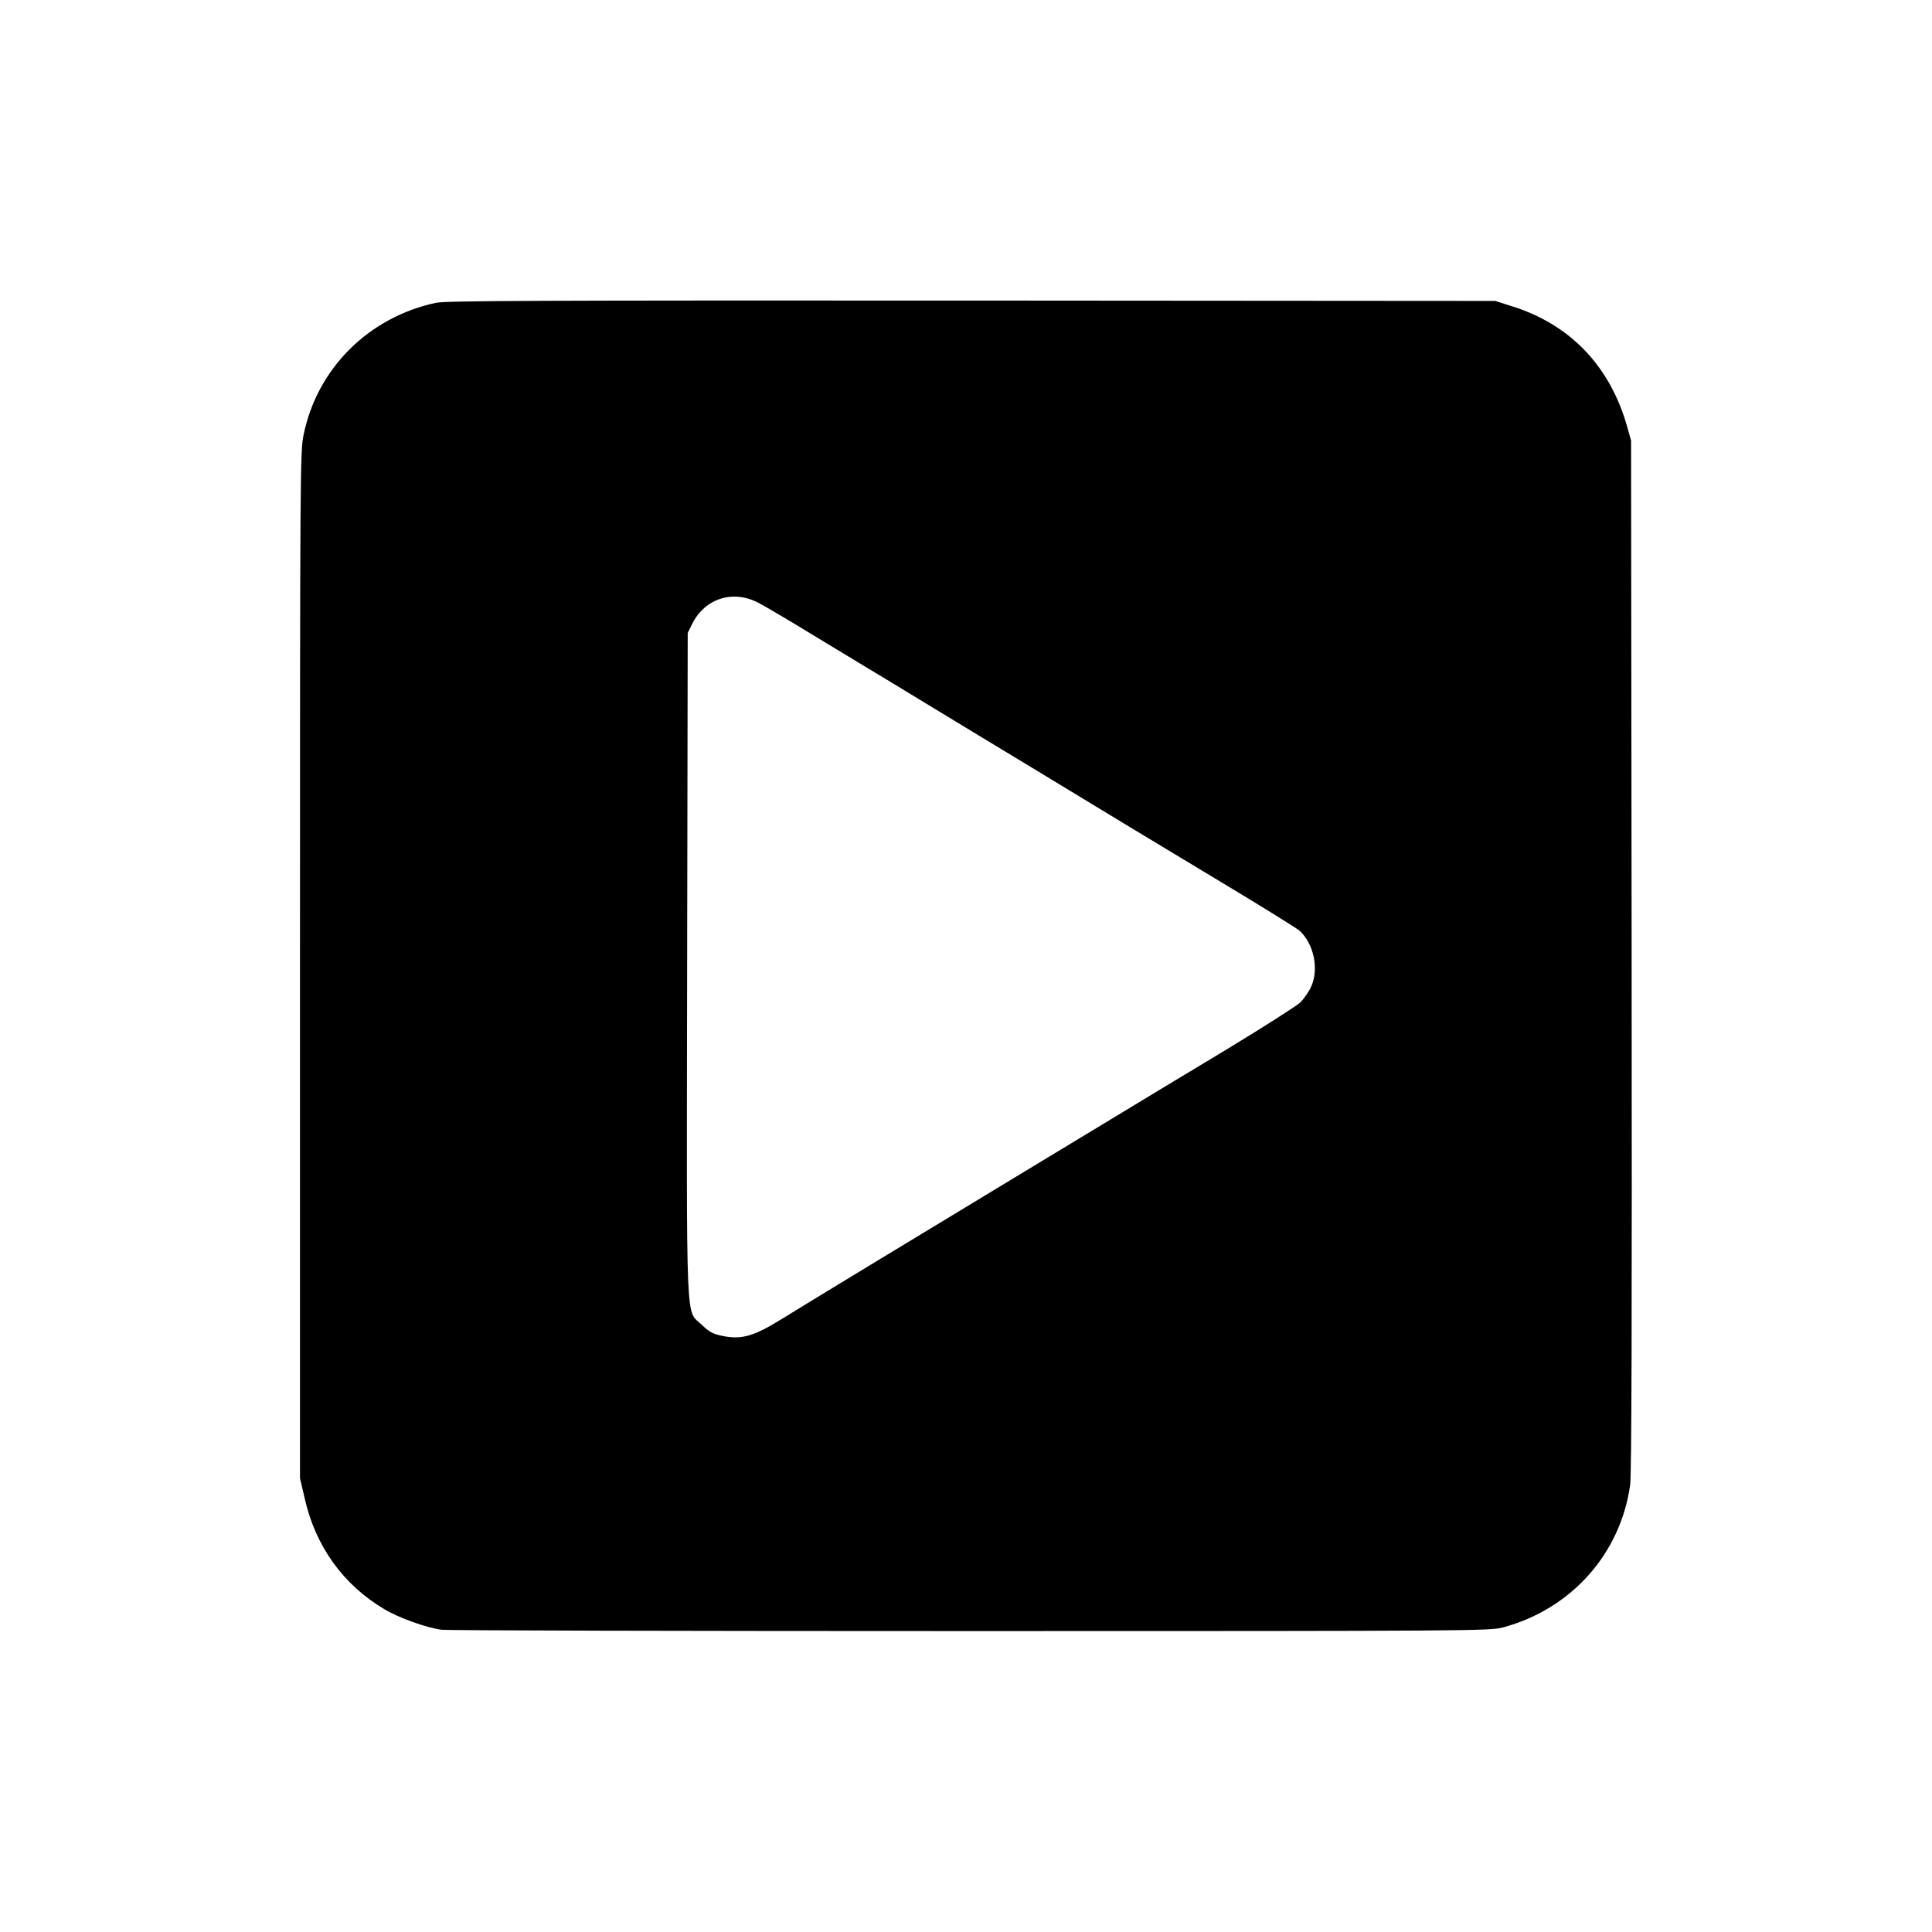
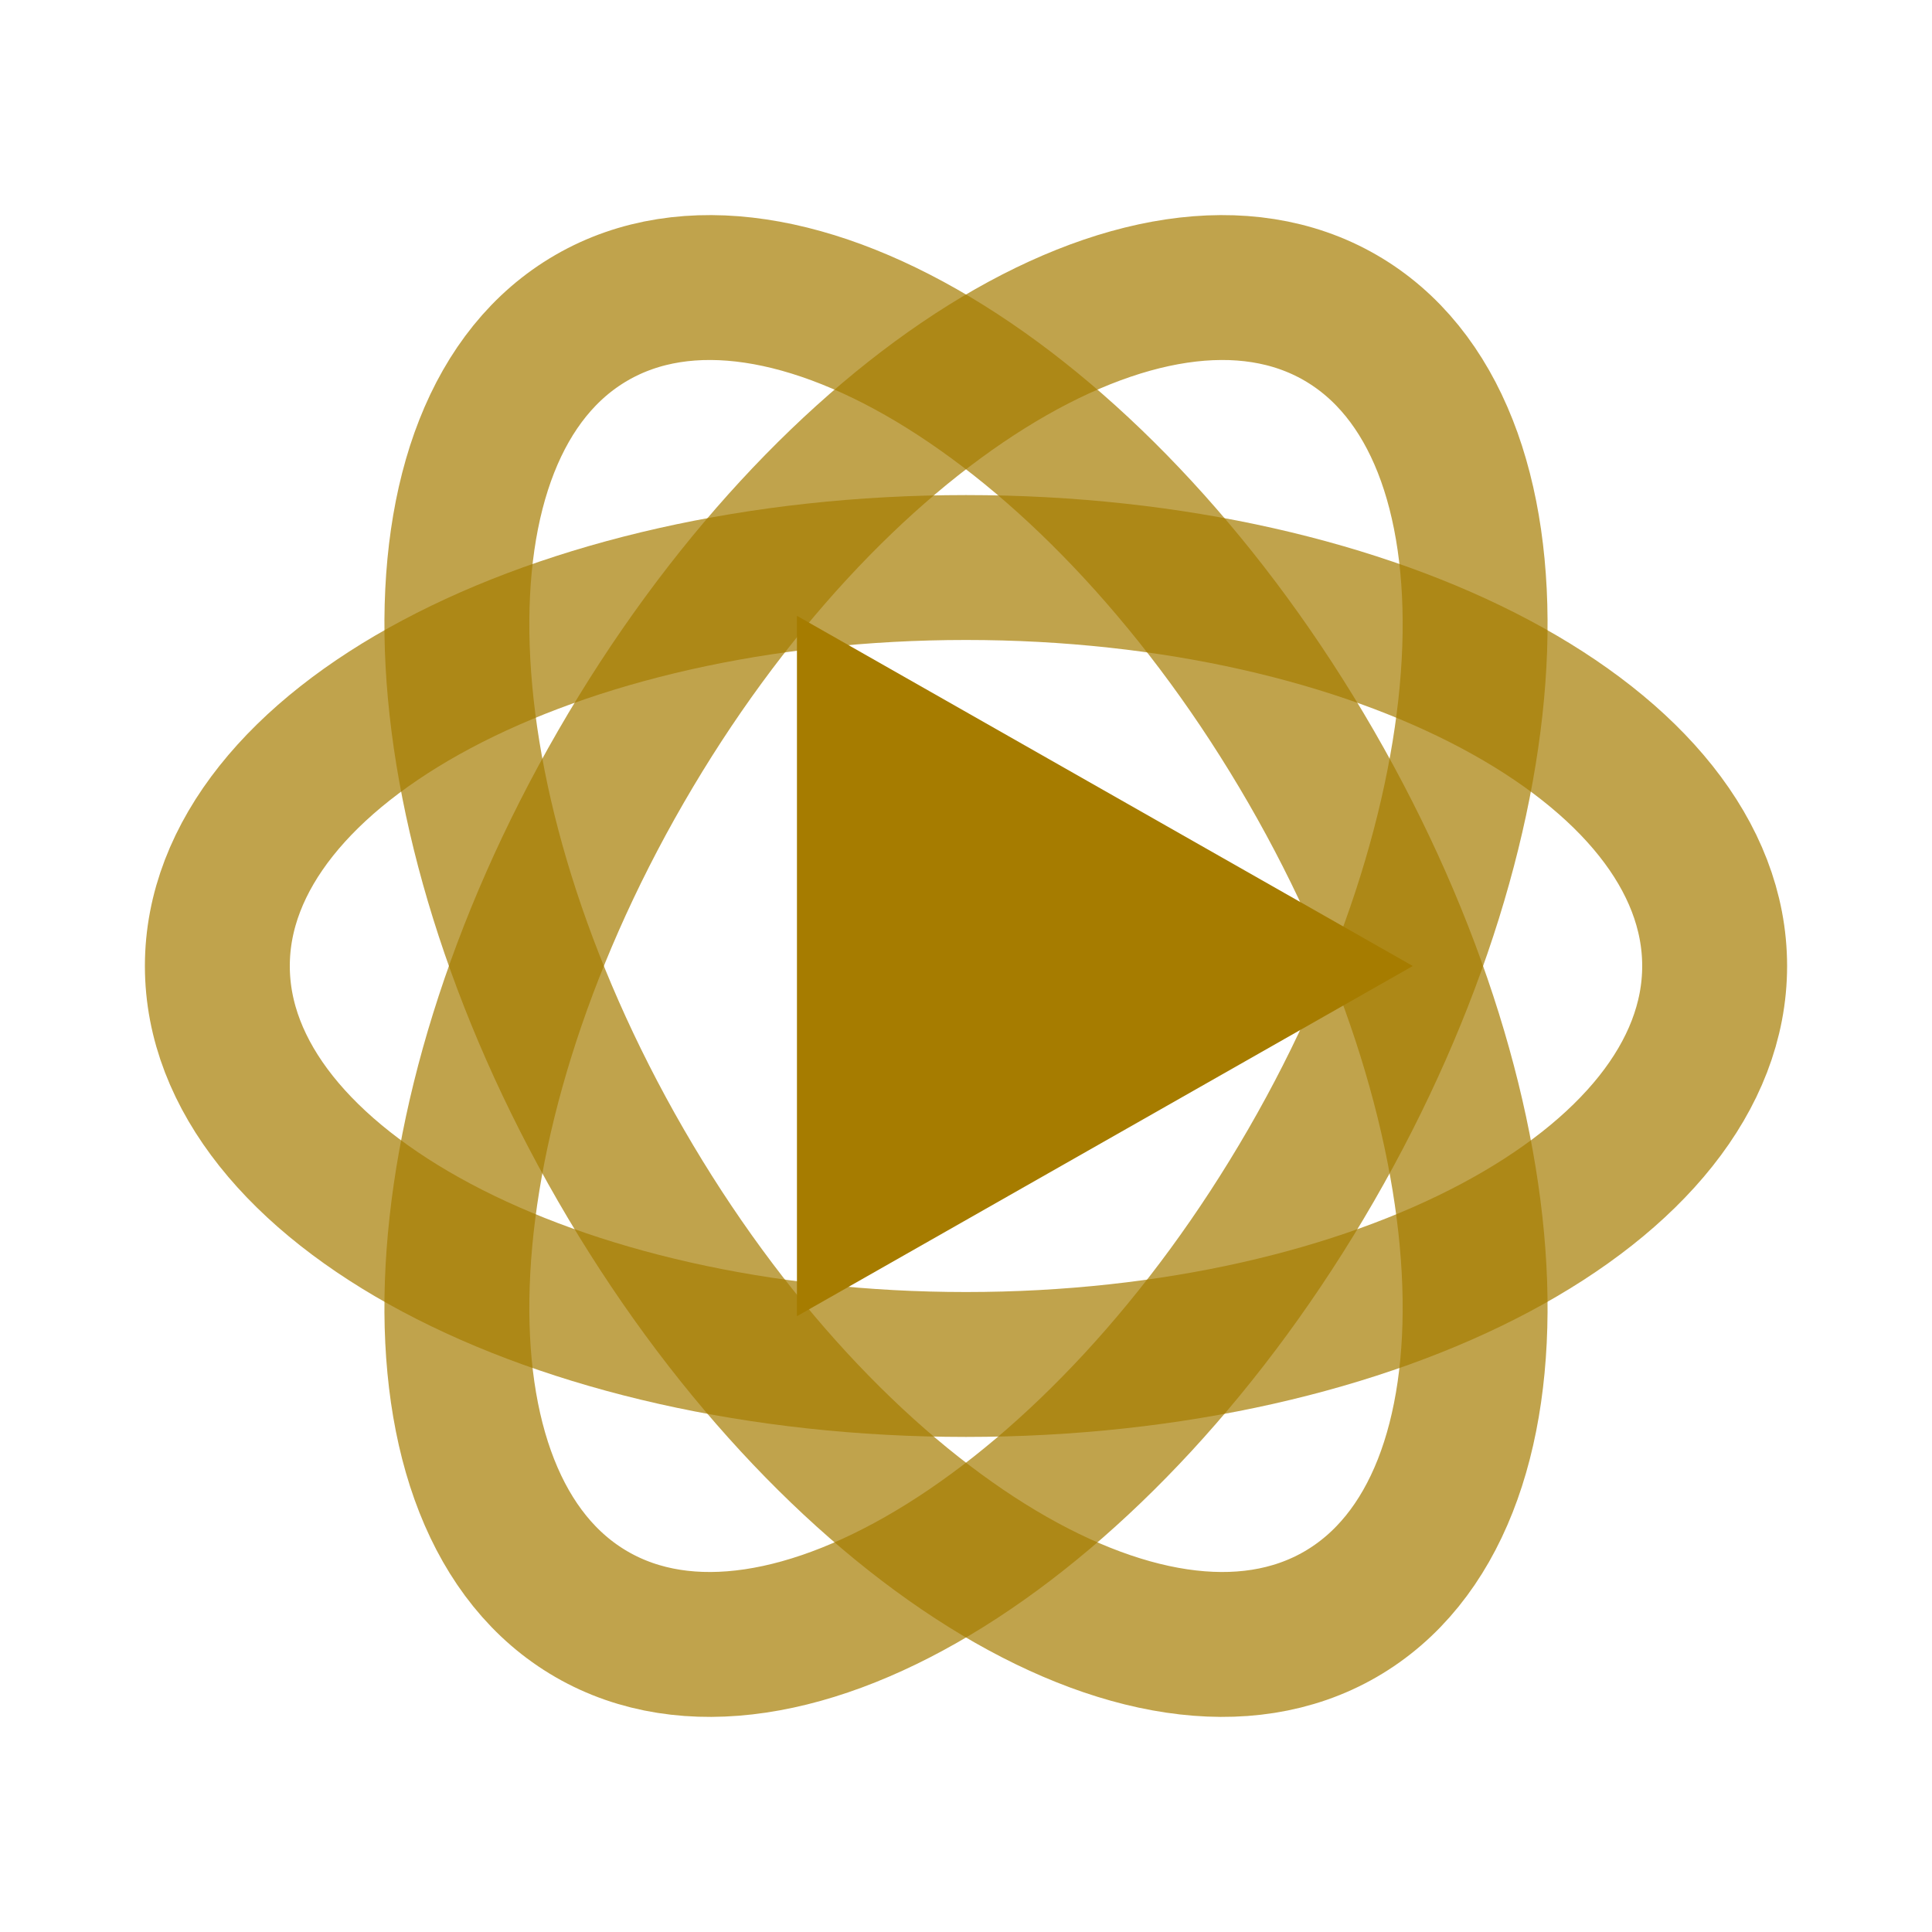
- <svg xmlns="http://www.w3.org/2000/svg" version="1.0" width="1024pt" height="1024pt" viewBox="0 0 1024 1024" preserveAspectRatio="xMidYMid meet">
-   <g transform="translate(0,1024) scale(0.1,-0.1)" fill="#000000" stroke="none">
-     <path d="M2310 8635 c-357 -77 -629 -348 -701 -700 -18 -87 -19 -195 -19 -2810 l0 -2720 25 -107 c57 -253 204 -458 422 -587 79 -47 222 -98 303 -109 30 -4 1293 -7 2805 -7 2661 0 2752 1 2820 19 362 97 623 389 675 754 8 54 10 881 8 2807 l-3 2730 -22 78 c-91 318 -302 538 -610 634 l-88 28 -2775 2 c-2346 1 -2785 -1 -2840 -12z m1706 -1588 c28 -14 156 -89 285 -168 129 -78 266 -161 304 -184 39 -23 187 -113 330 -200 143 -87 280 -170 305 -185 25 -15 119 -72 210 -127 453 -275 667 -405 1025 -620 215 -129 401 -245 413 -256 75 -69 103 -200 63 -293 -12 -28 -39 -67 -59 -87 -20 -19 -199 -133 -397 -253 -198 -119 -443 -267 -545 -329 -102 -62 -367 -222 -590 -357 -485 -293 -1132 -686 -1215 -738 -150 -93 -215 -112 -319 -90 -47 10 -67 20 -106 58 -87 85 -81 -76 -78 1913 l3 1754 23 47 c67 135 213 183 348 115z" />
+ <svg xmlns="http://www.w3.org/2000/svg" width="16" height="16" viewBox="0 0 16 16" fill="none">
+   <g stroke="#A67C00" stroke-width="1.2" stroke-opacity="0.70" stroke-linecap="round" stroke-linejoin="round">
+     <ellipse cx="8" cy="8" rx="6.2" ry="3.3" />
+     <ellipse cx="8" cy="8" rx="6.2" ry="3.3" transform="rotate(60 8 8)" />
+     <ellipse cx="8" cy="8" rx="6.2" ry="3.3" transform="rotate(-60 8 8)" />
  </g>
+   <path d="M6.6 5.1 L11.7 8 L6.6 10.9 Z" fill="#A67C00" />
</svg>
